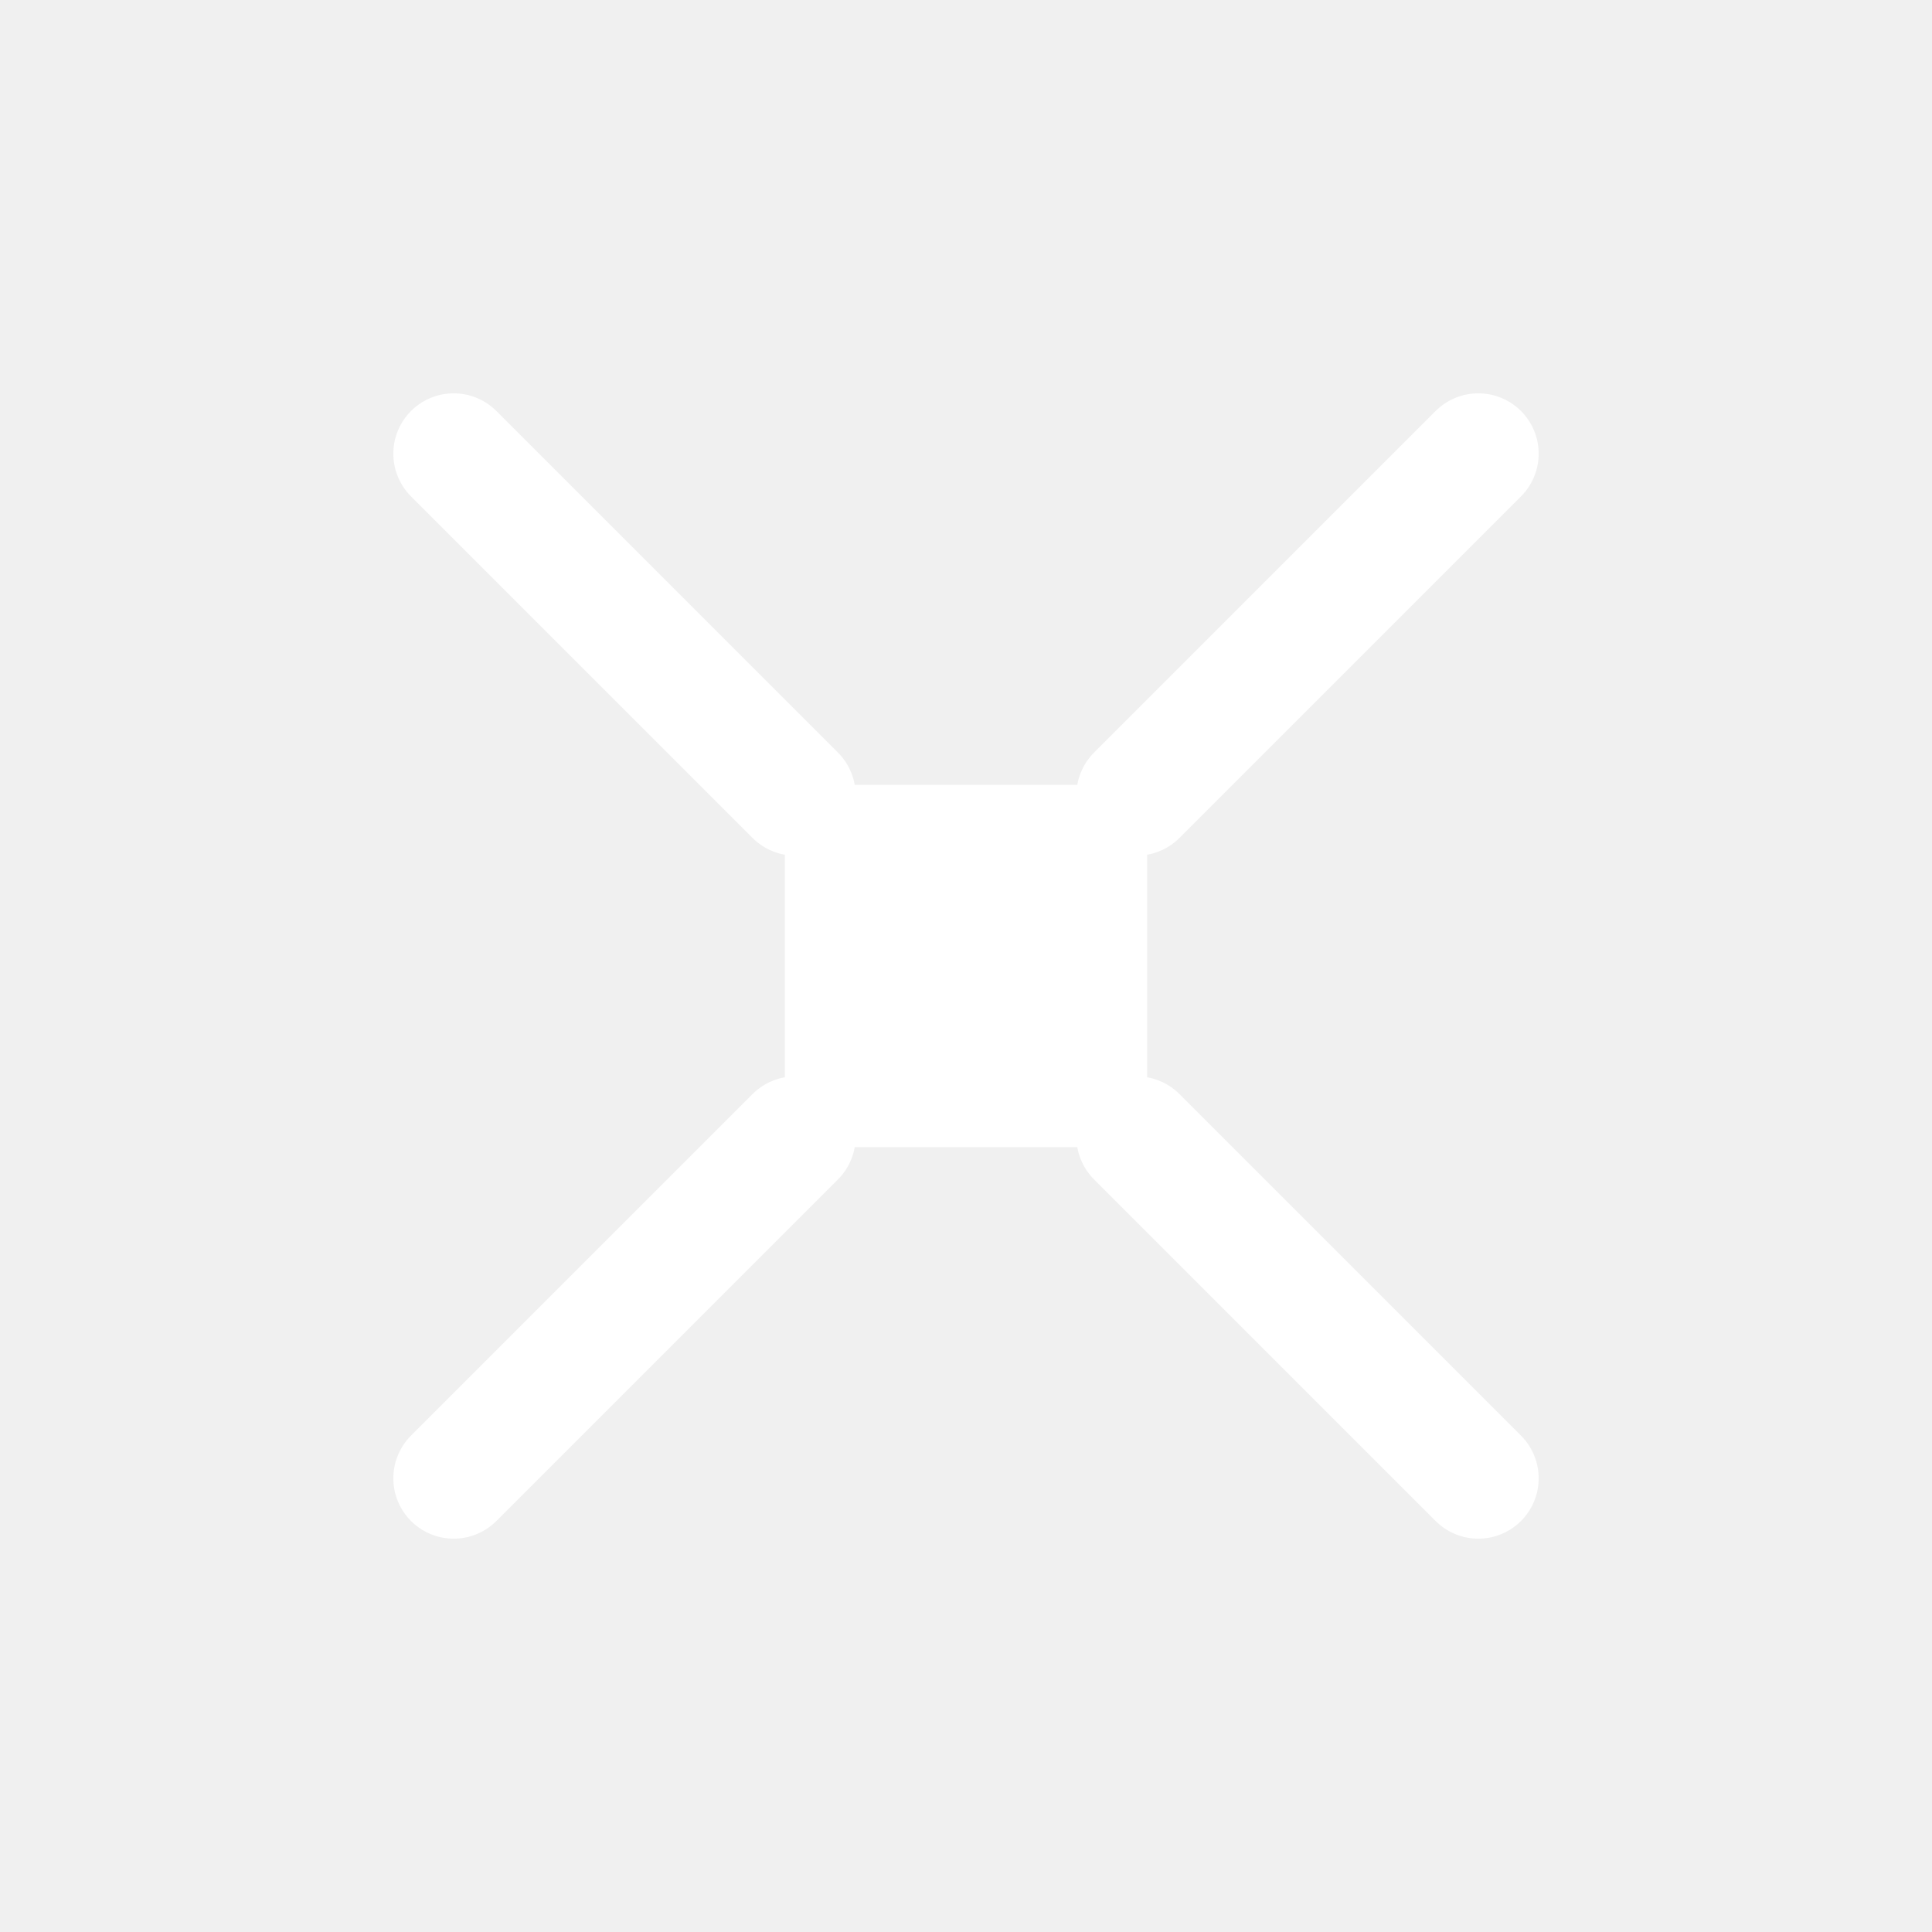
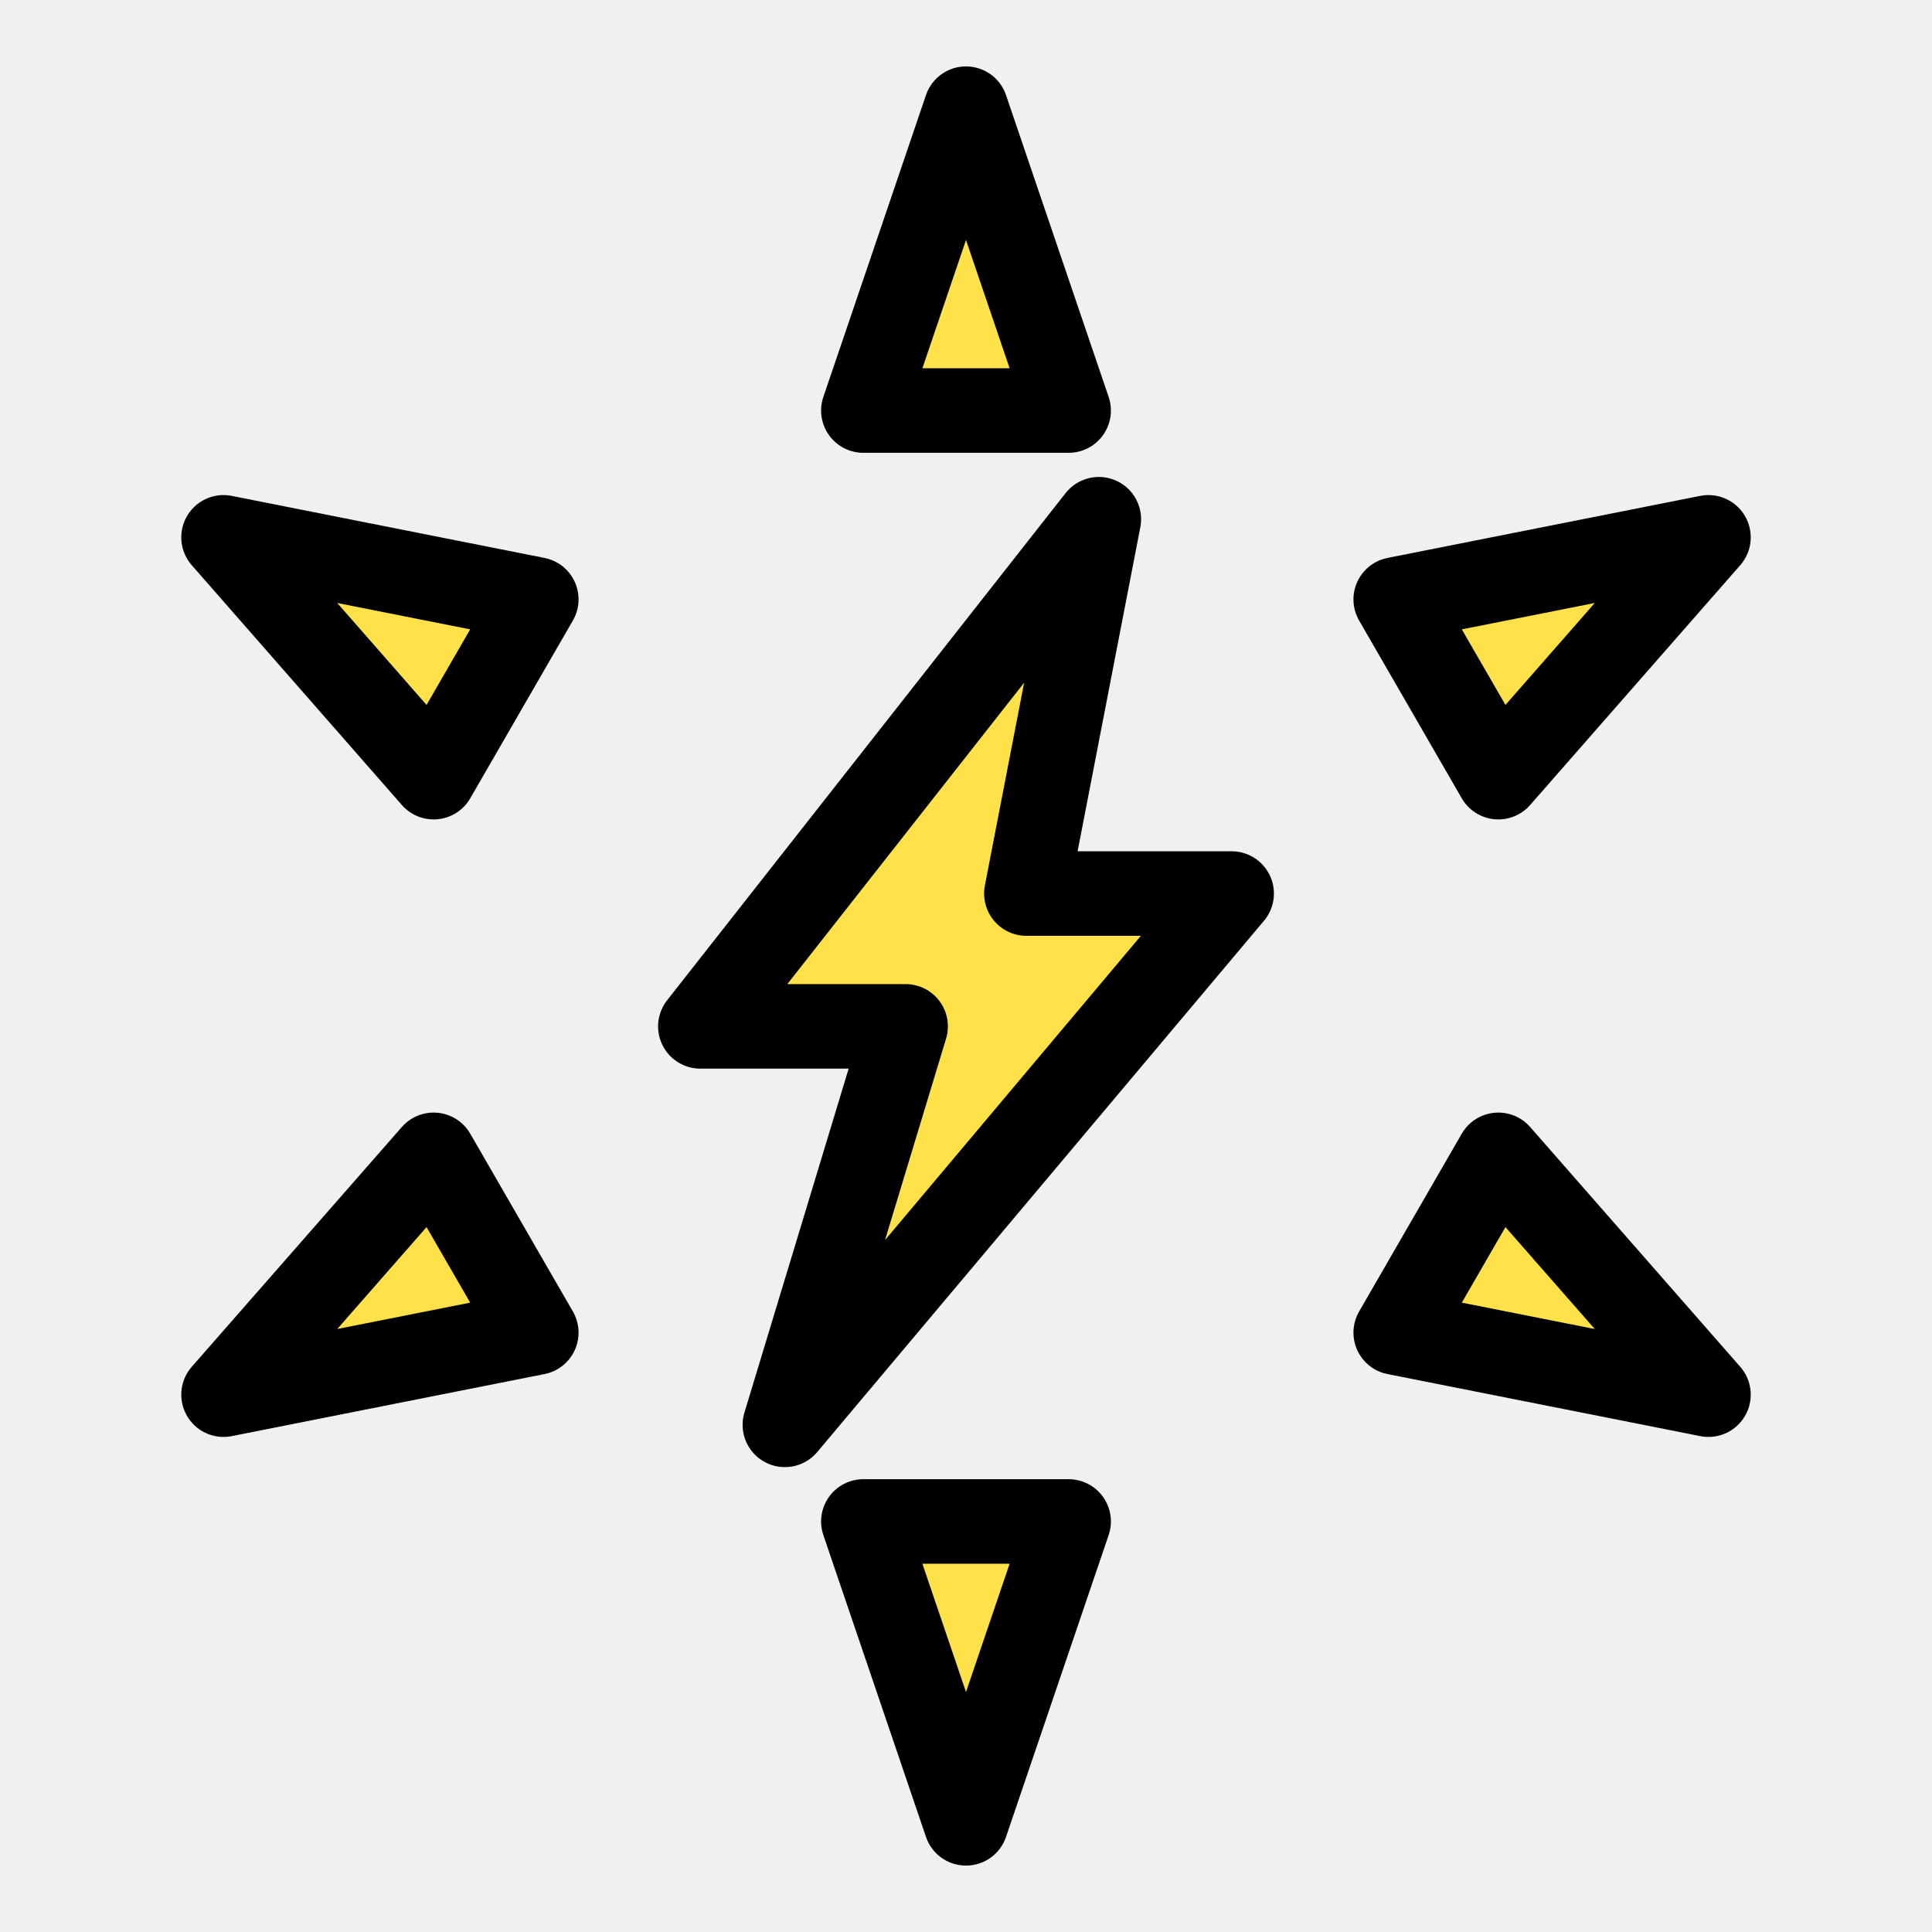
<svg xmlns="http://www.w3.org/2000/svg" viewBox="0 0 32 32">
-   <line x1="16" y1="12" x2="16" y2="4" stroke="#ffffff" stroke-width="2" stroke-linecap="round" transform="rotate(45.0 16 16)" />
-   <line x1="16" y1="12" x2="16" y2="4" stroke="#ffffff" stroke-width="2" stroke-linecap="round" transform="rotate(135.0 16 16)" />
-   <line x1="16" y1="12" x2="16" y2="4" stroke="#ffffff" stroke-width="2" stroke-linecap="round" transform="rotate(225.0 16 16)" />
-   <line x1="16" y1="12" x2="16" y2="4" stroke="#ffffff" stroke-width="2" stroke-linecap="round" transform="rotate(315.0 16 16)" />
-   <rect x="13" y="13" width="6" height="6" fill="#ffffff" />
+   <g fill="#ffe14a" stroke="#000000" stroke-width="1.4" stroke-linejoin="round">
+     <polygon points="16,1.8 17.7,6.8 14.3,6.8" transform="rotate(0 16 16)" />
+     <polygon points="16,1.8 17.7,6.8 14.3,6.8" transform="rotate(60 16 16)" />
+     <polygon points="16,1.8 17.7,6.8 14.3,6.8" transform="rotate(120 16 16)" />
+     <polygon points="16,1.8 17.7,6.8 14.3,6.8" transform="rotate(180 16 16)" />
+     <polygon points="16,1.8 17.7,6.8 14.3,6.8" transform="rotate(240 16 16)" />
+     <polygon points="16,1.8 17.7,6.8 14.3,6.8" transform="rotate(300 16 16)" />
+   </g>
+   <polygon points="18.2,8.6 11.6,17 15,17 13,23.6 20.4,14.8 17,14.8" fill="#ffe14a" stroke="#000000" stroke-width="1.4" stroke-linejoin="round" />
</svg>
